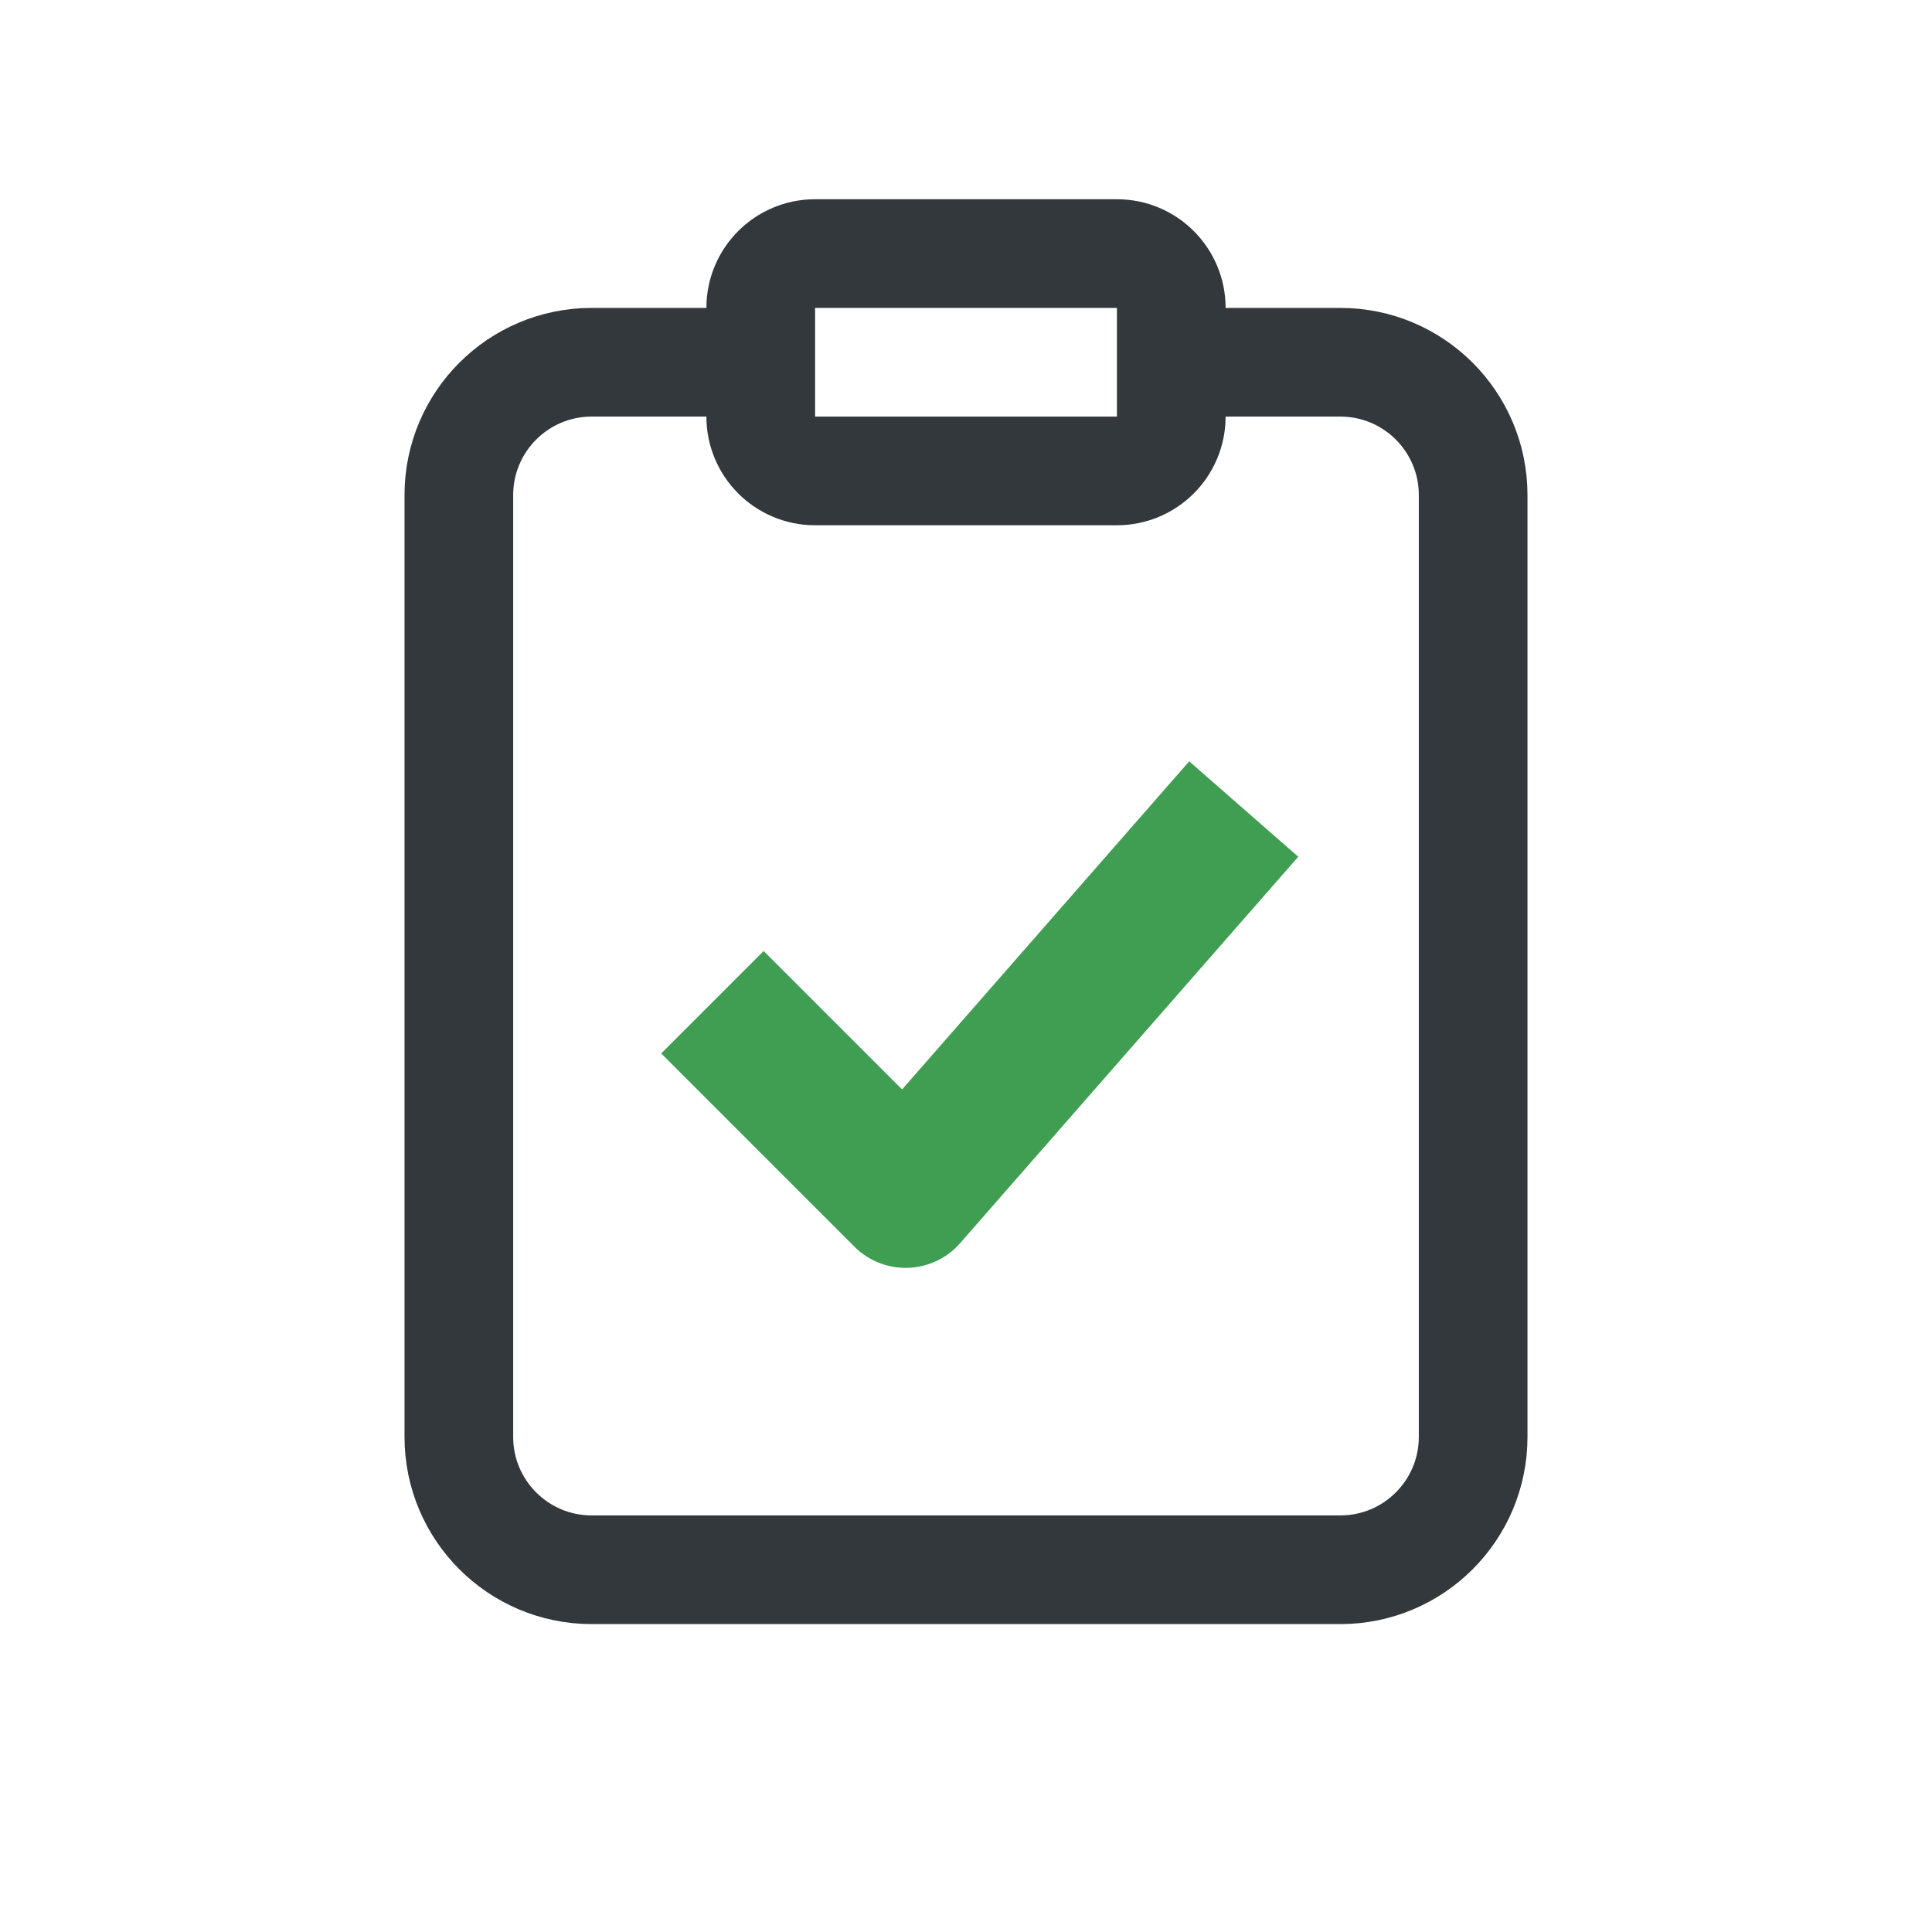
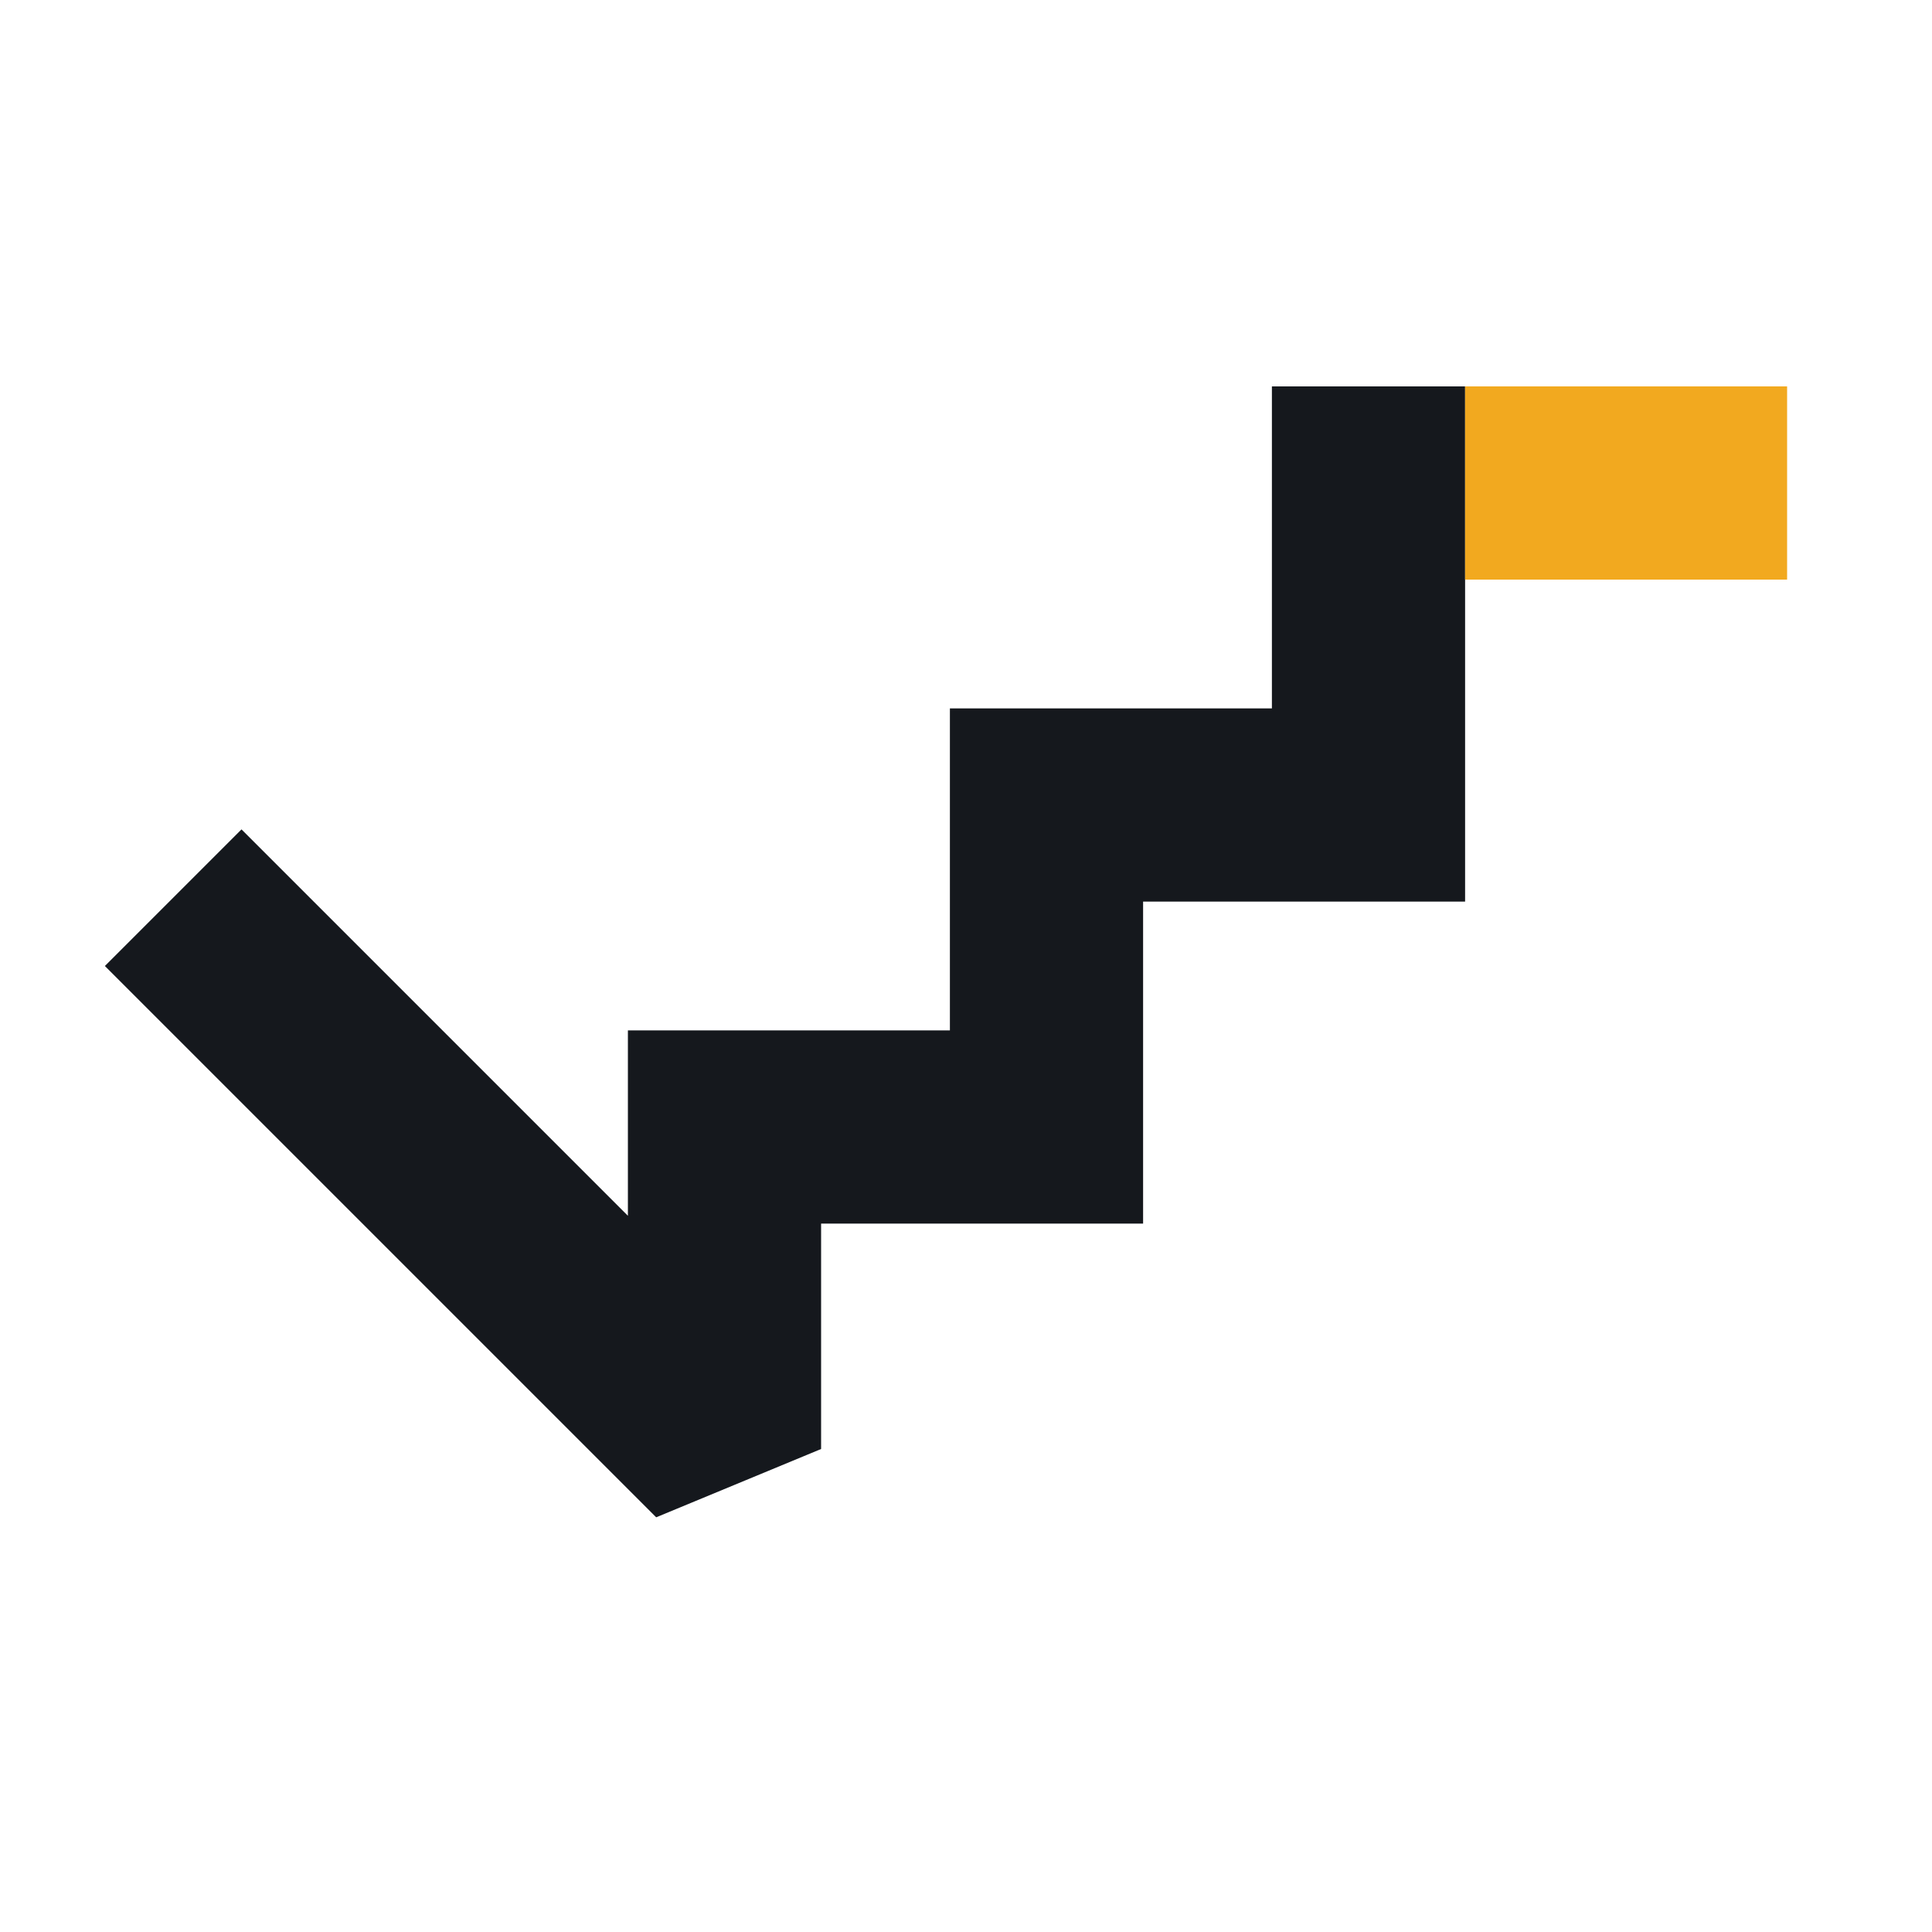
<svg xmlns="http://www.w3.org/2000/svg" viewBox="0 0 32 32" width="32" height="32" fill="none">
-   <path d="M12.6 6H9.8a2.2 2.2 0 00-2.2 2.2v15.6a2.2 2.2 0 002.2 2.2h12.4a2.2 2.2 0 002.2-2.2V8.2A2.2 2.2 0 0022.2 6h-2.8" fill="none" stroke="#33383D" stroke-width="1.8" stroke-linejoin="round" />
-   <rect x="12.6" y="4.2" width="6.8" height="3.6" rx="0.9" fill="none" stroke="#33383D" stroke-width="1.8" />
-   <path d="M11.8 16.6l3.2 3.2 5.6-6.4" fill="none" stroke="#3F9E52" stroke-width="2.4" stroke-linejoin="round" />
+   <g transform="scale(1.333333)">
+     <path d="M3 12L9 18V14H13V10H17V6" fill="none" stroke="#15181D" stroke-width="2.4" stroke-linecap="square" stroke-linejoin="miter" stroke-miterlimit="2" />
+     <rect x="18.2" y="4.8" width="4" height="2.4" fill="#F2A91F" />
+   </g>
</svg>
